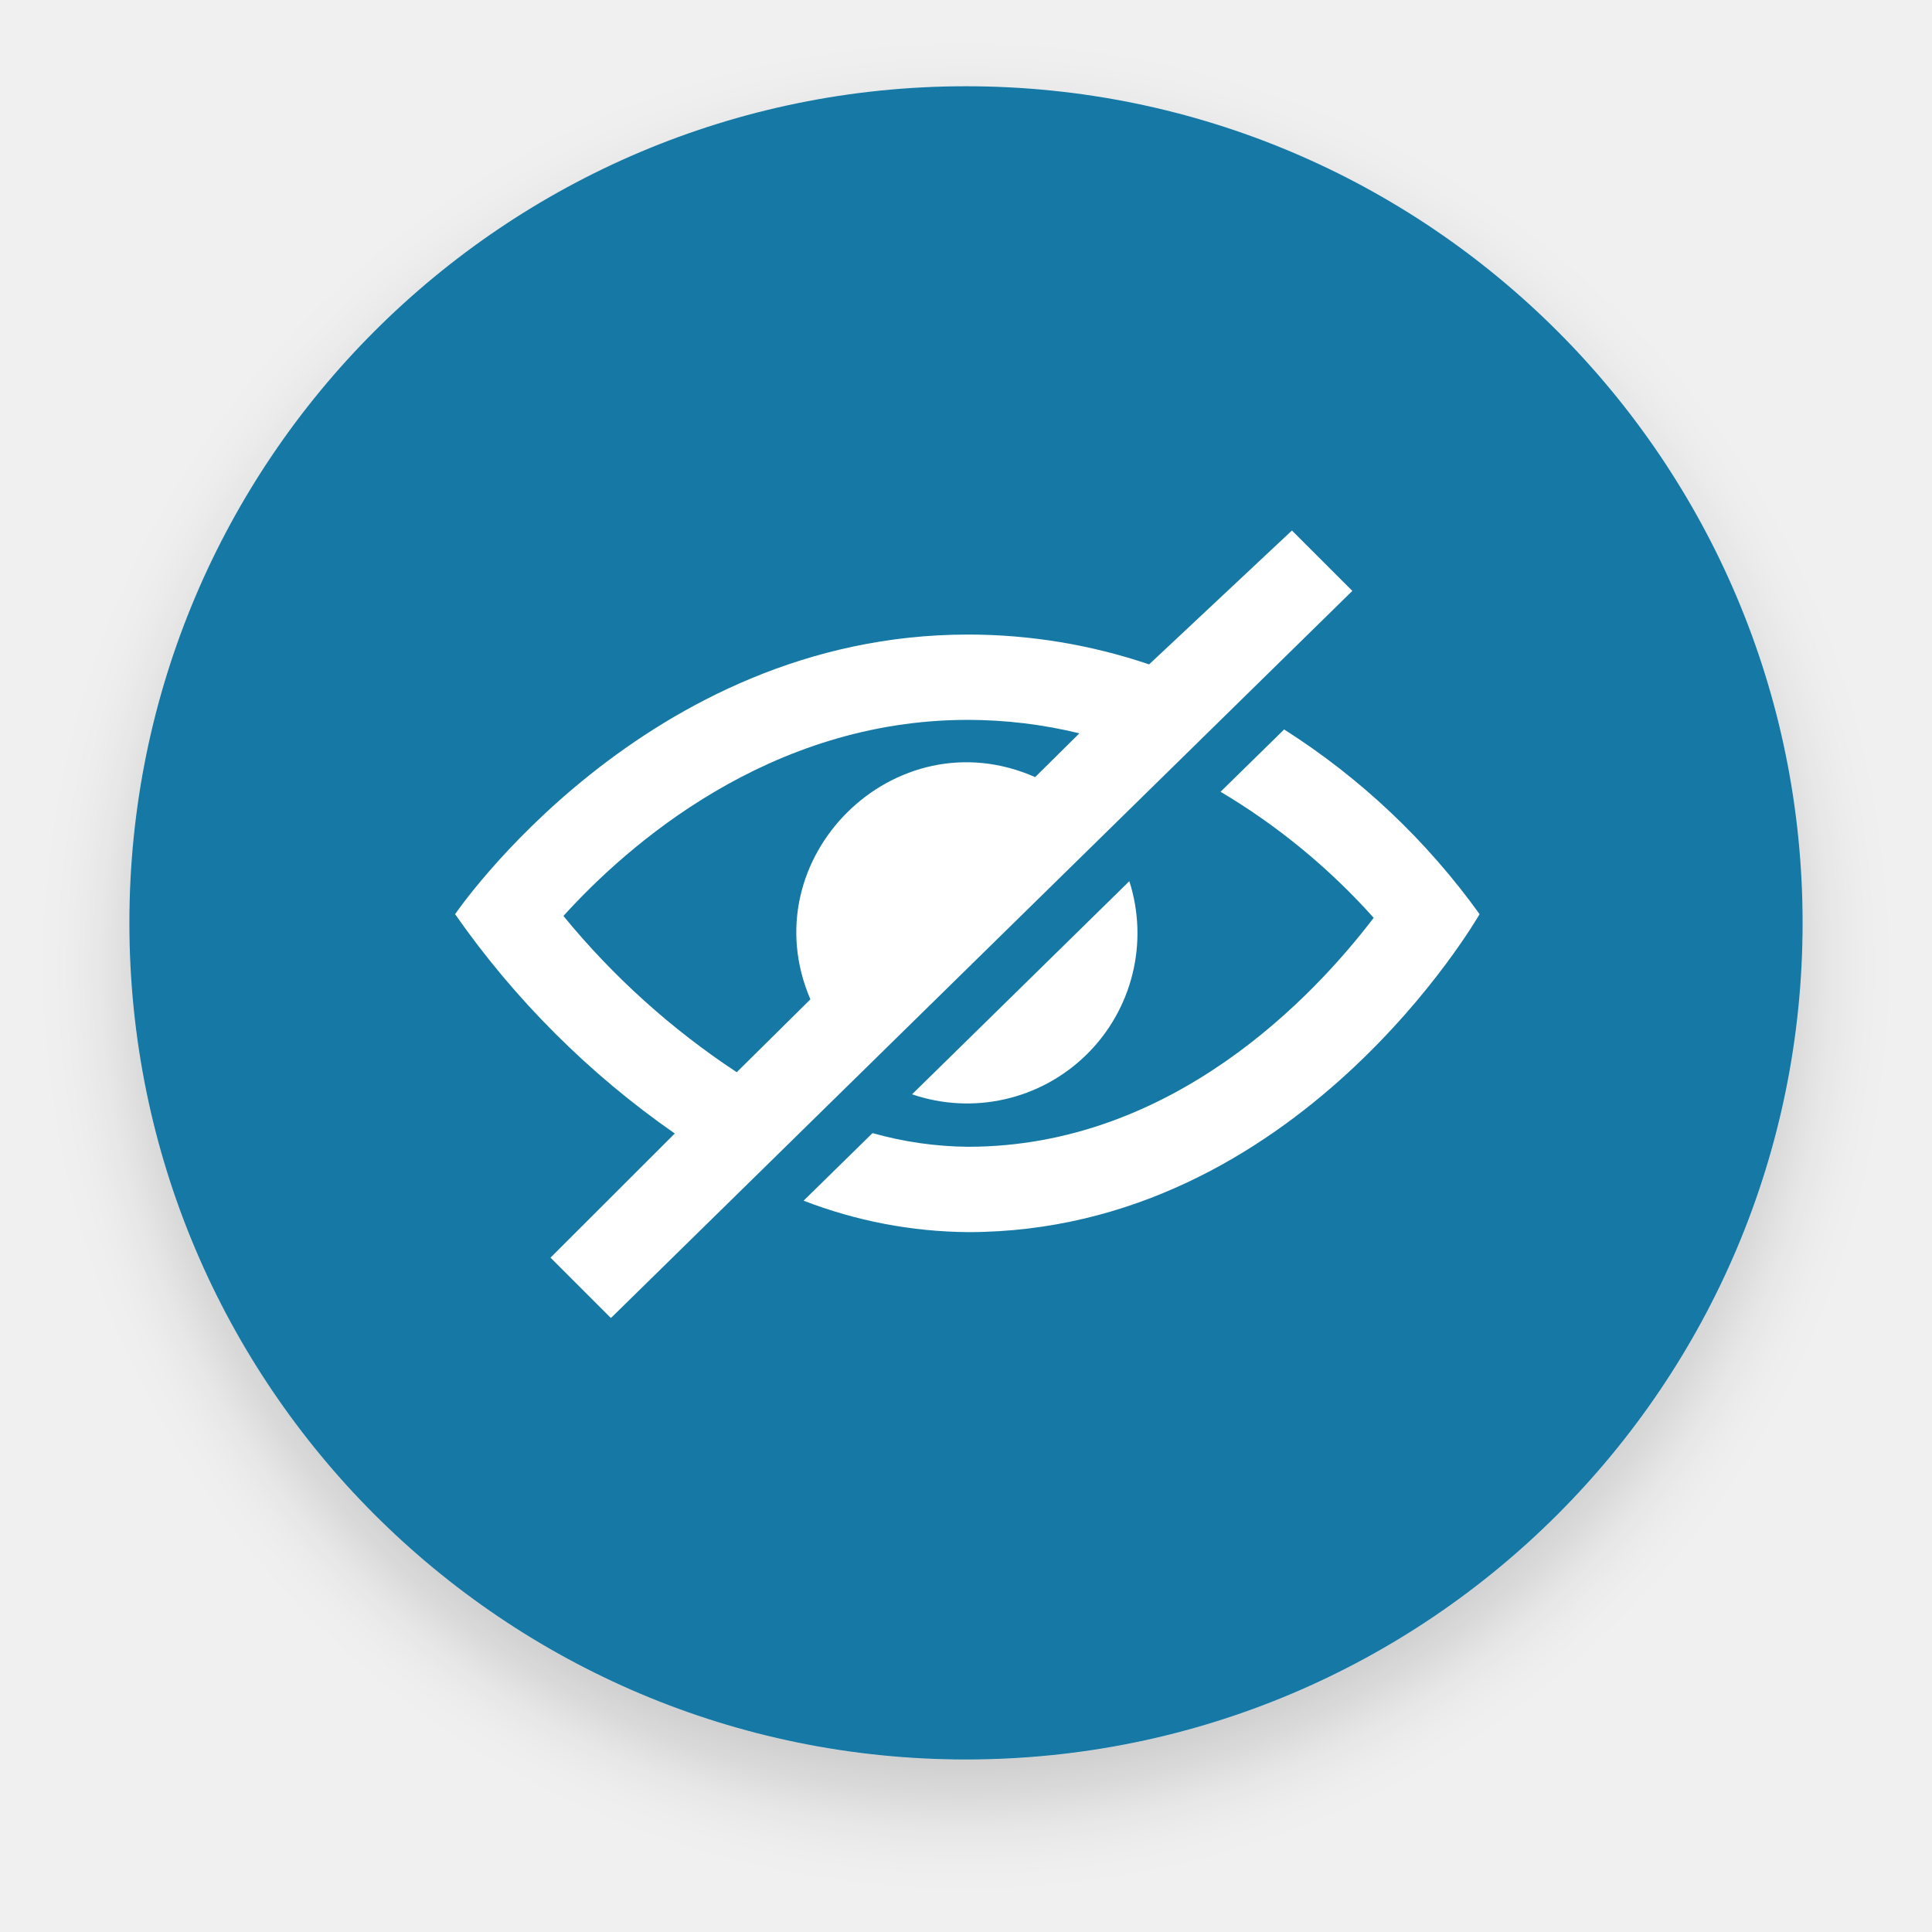
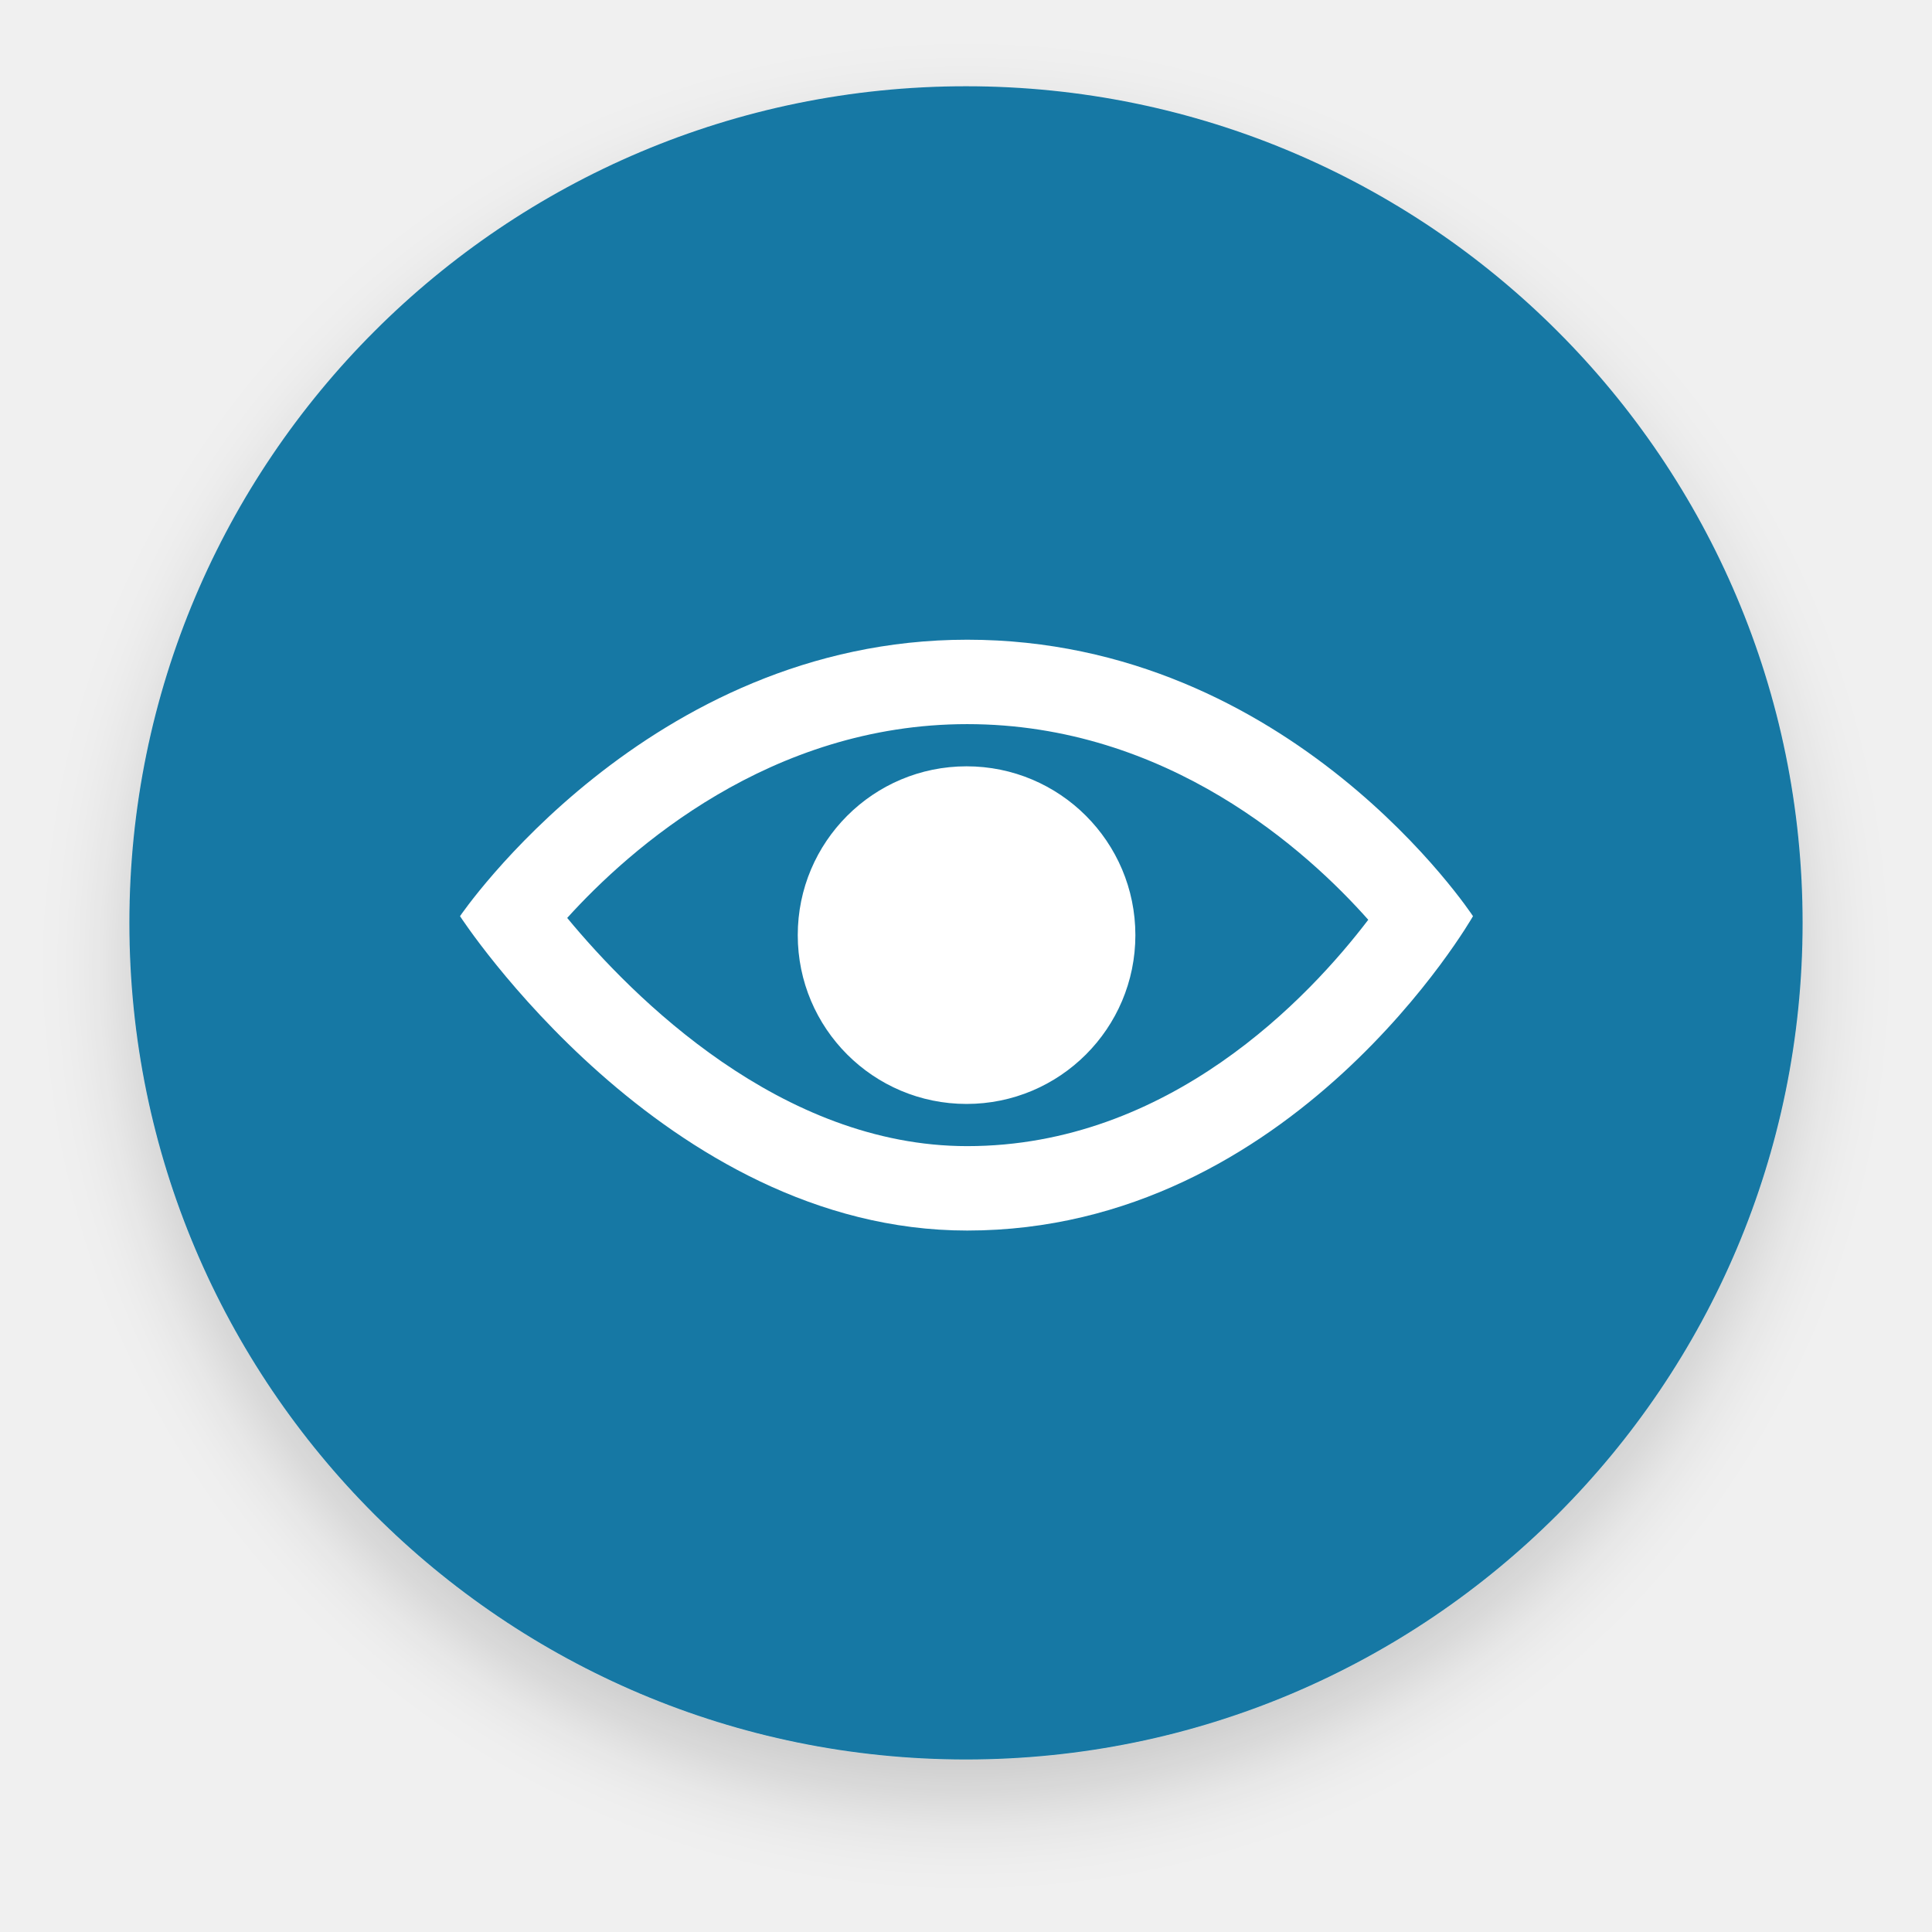
<svg xmlns="http://www.w3.org/2000/svg" width="134.395" height="134.395">
  <defs>
    <filter id="prefix__a" x="0" y="0" width="134.395" height="134.395" filterUnits="userSpaceOnUse">
      <feOffset dy="3" />
      <feGaussianBlur stdDeviation="3" result="b" />
      <feFlood flood-opacity=".161" />
      <feComposite operator="in" in2="b" />
      <feComposite in="SourceGraphic" />
    </filter>
  </defs>
  <g filter="url(#prefix__a)">
    <circle cx="58.197" cy="58.197" r="58.197" transform="translate(9 6)" fill="#1478a4" />
  </g>
-   <path d="M89.871 36.903l-9.936 9.314a39.254 39.254 0 00-12.6-2.076c-22.475 0-35.677 19.452-35.677 19.452a61.4 61.4 0 0015.281 15.256l-8.644 8.638 4.2 4.2 51.577-50.584zM72.007 54.058c-9.763-4.315-19.837 5.665-15.634 15.459l-5.124 5.069a53.948 53.948 0 01-12.056-10.869c4.433-4.893 14.3-13.641 28.144-13.641a32.944 32.944 0 017.749.936zm-8.562 22.065L78.56 61.297a11.848 11.848 0 01-15.115 14.826zm39.478-12.533S90.299 85.71 67.336 85.71a32.379 32.379 0 01-11.435-2.188l4.793-4.7a25.331 25.331 0 006.642.951c14.225 0 24.064-10.472 28.221-15.928a45.451 45.451 0 00-10.65-8.768l4.421-4.335a49.333 49.333 0 0113.595 12.848z" fill="#fff" />
+   <path fill="#fff" d="M67.28 50.372c13.948 0 23.67 8.841 27.9 13.61-4.113 5.4-13.837 15.746-27.9 15.746-12.976 0-23.28-10.38-27.824-15.874C43.83 59.02 53.589 50.372 67.28 50.372zm0-5.872C45.052 44.5 32 63.731 32 63.731S46.195 85.6 67.28 85.6c22.702 0 35.185-21.868 35.185-21.868S89.859 44.5 67.28 44.5zm-.043 8.807A11.743 11.743 0 1078.98 65.051a11.745 11.745 0 00-11.752-11.744z" />
</svg>
